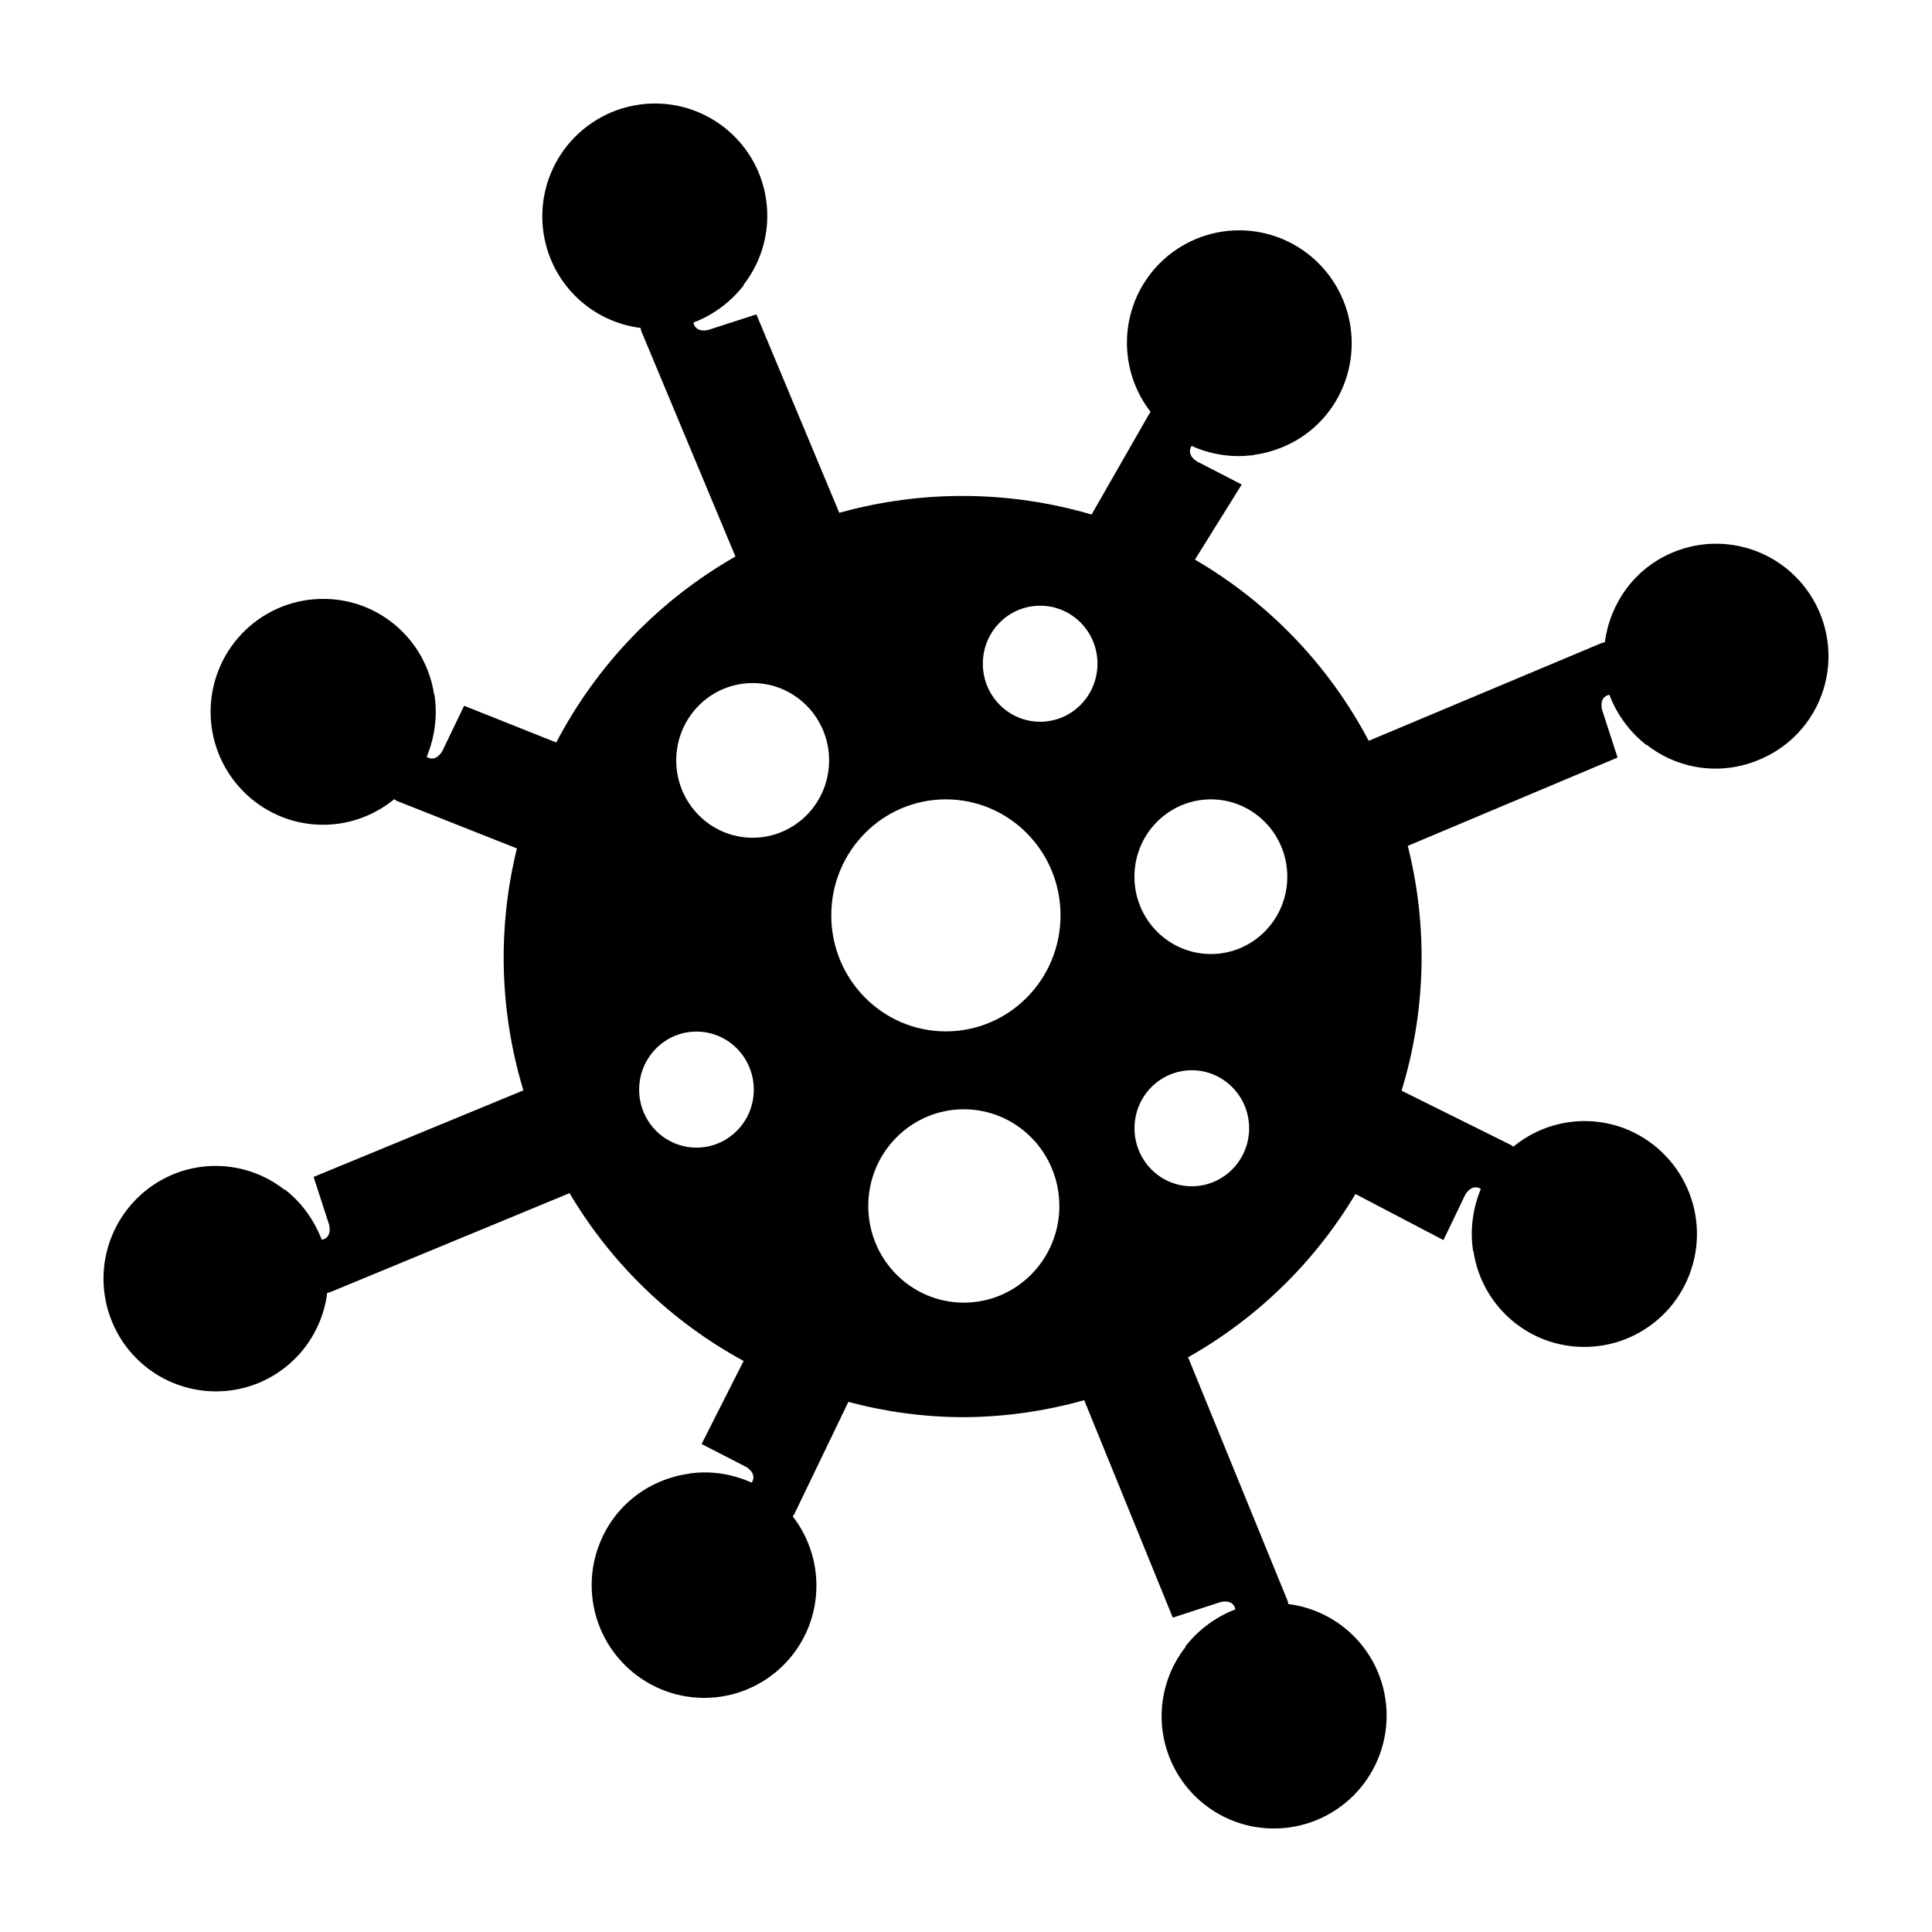
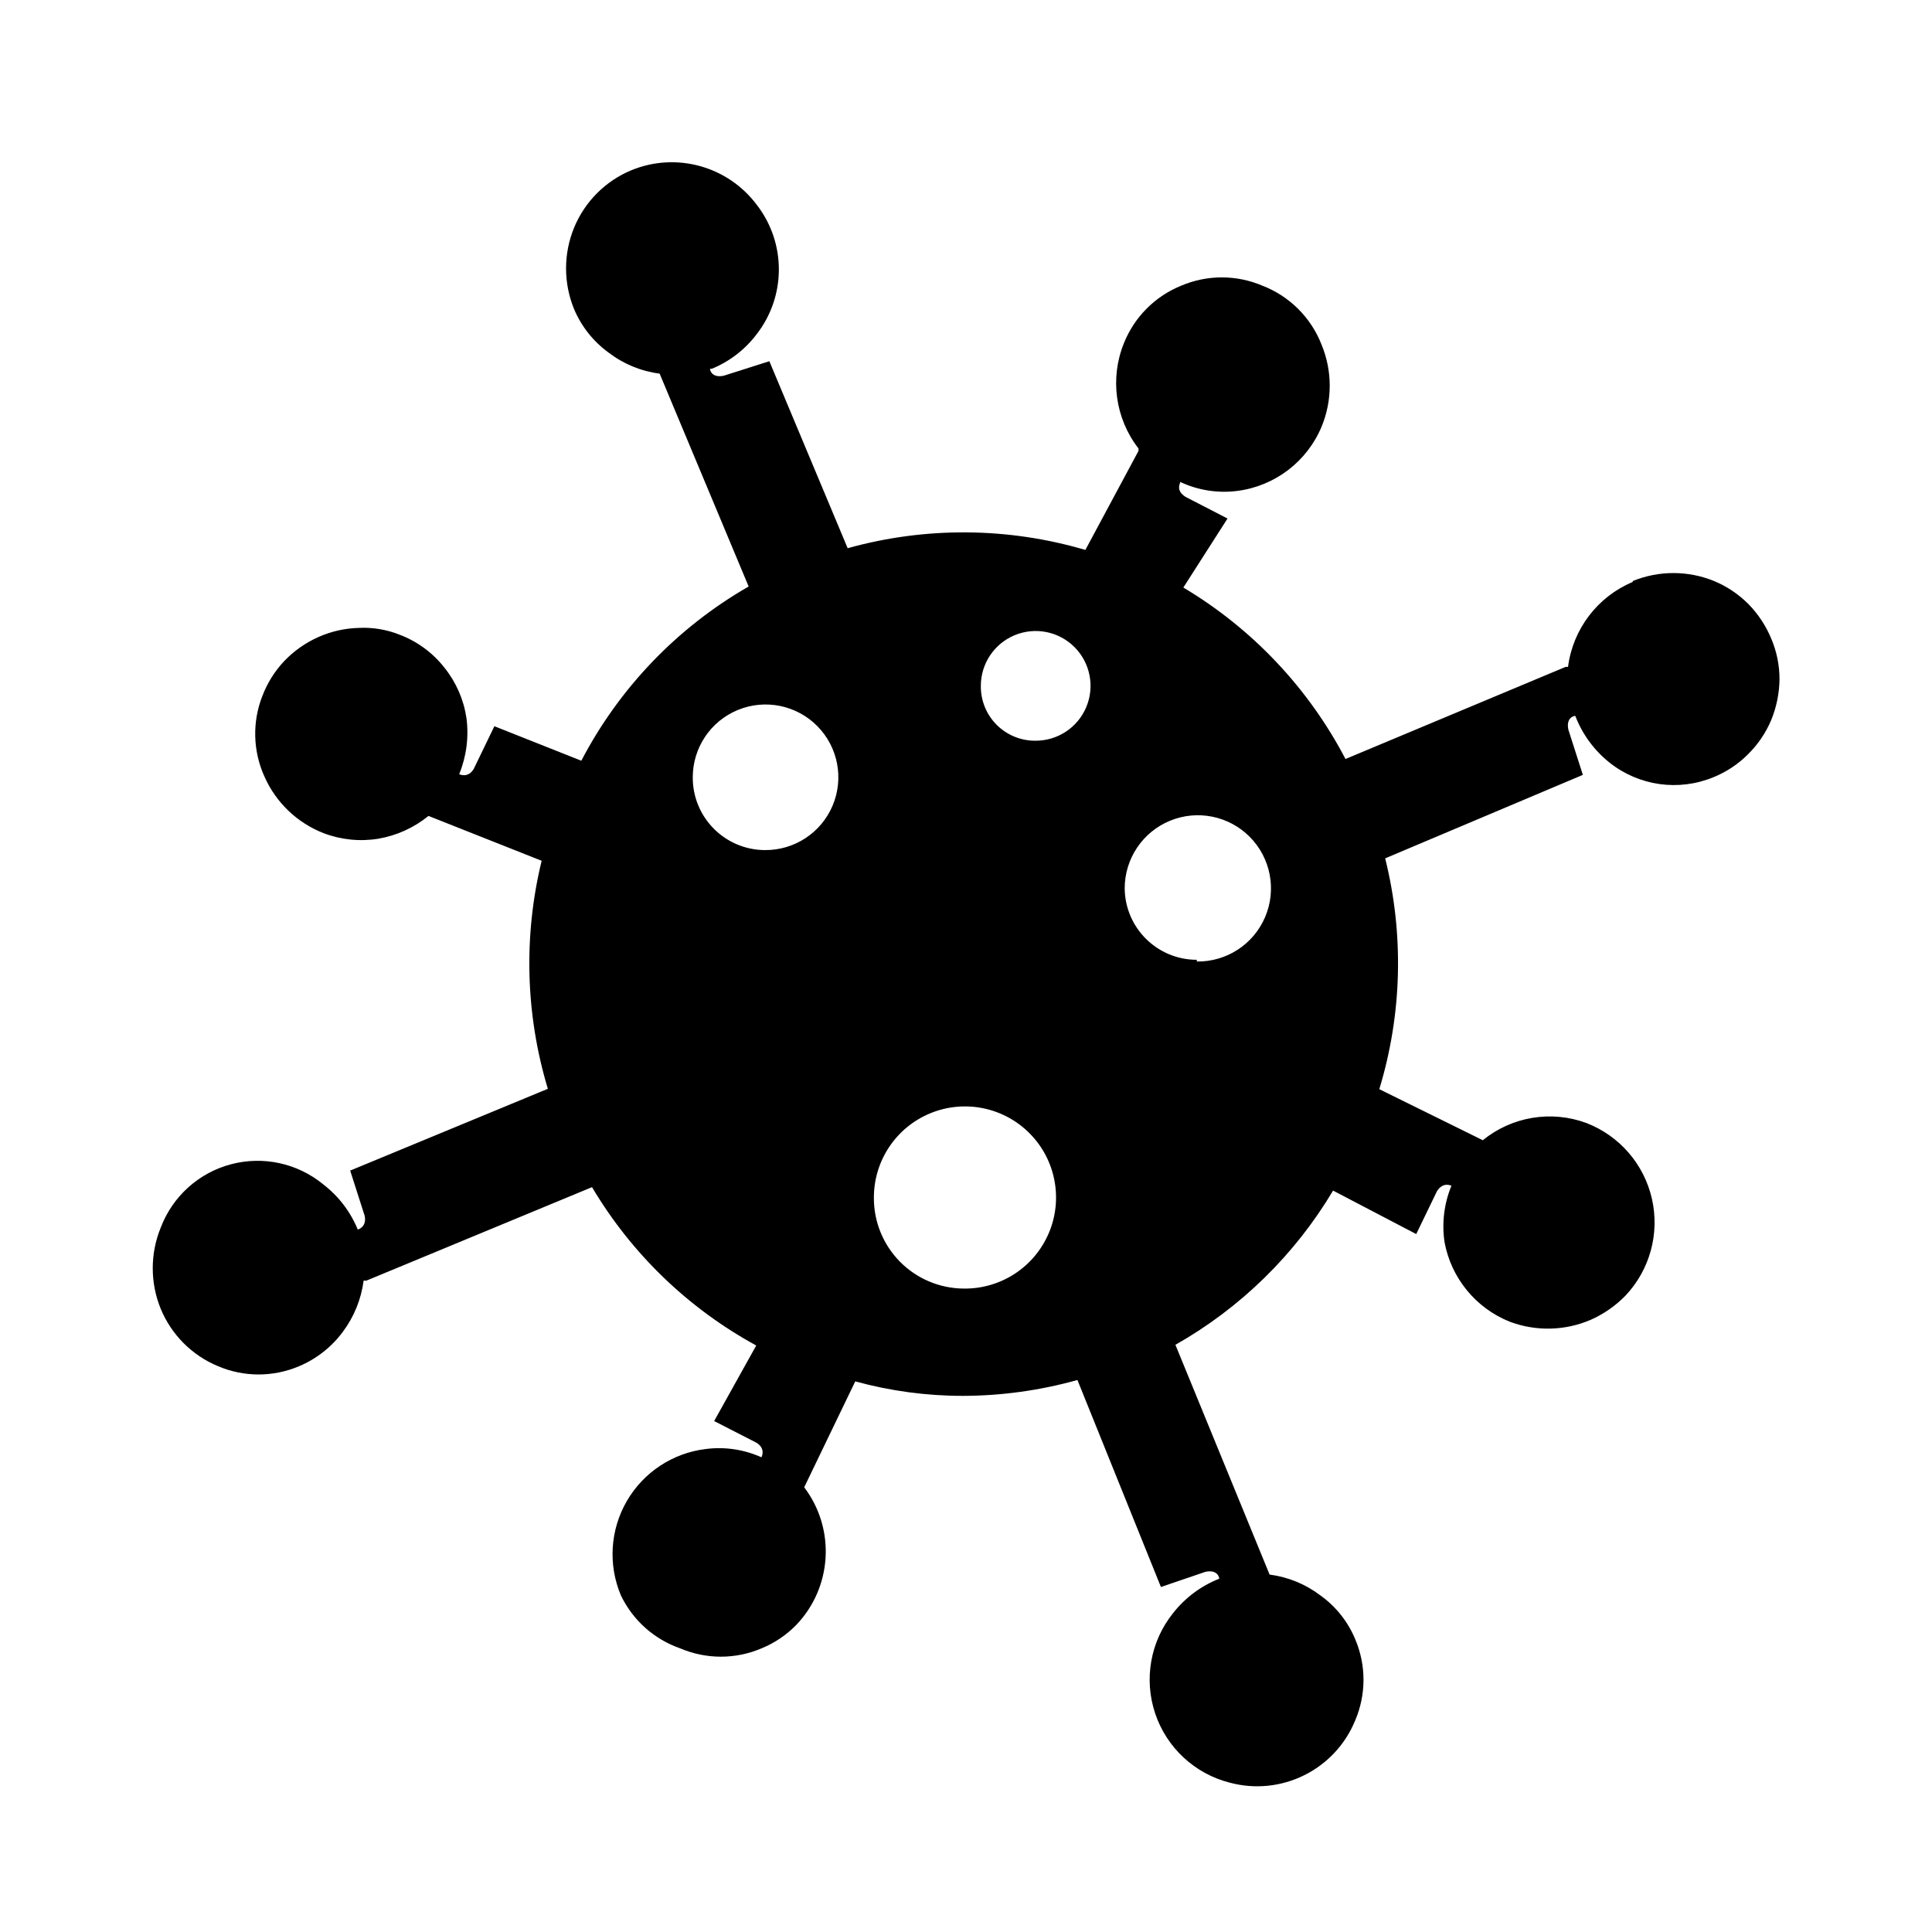
- <svg xmlns="http://www.w3.org/2000/svg" viewBox="0 0 56 56" fill="#000">
-   <path fill-rule="evenodd" clip-rule="evenodd" d="M48.495 16.009C48.89 15.845 49.315 15.76 49.743 15.76C50.171 15.76 50.596 15.845 50.991 16.009C51.387 16.174 51.746 16.415 52.048 16.718C52.351 17.021 52.59 17.382 52.753 17.778C52.917 18.174 53.001 18.6 53 19.029C52.999 19.458 52.913 19.883 52.746 20.278C52.58 20.674 52.337 21.033 52.031 21.334C51.725 21.635 51.362 21.872 50.964 22.032C50.434 22.252 49.856 22.327 49.288 22.249C48.72 22.171 48.182 21.943 47.732 21.589L47.724 21.597C47.718 21.592 47.713 21.588 47.707 21.584C47.231 21.207 46.865 20.707 46.649 20.139C46.583 20.149 46.361 20.213 46.435 20.568L46.886 21.958L40.805 24.518C41.395 26.855 41.332 29.31 40.625 31.614L43.793 33.187C43.814 33.198 43.828 33.209 43.843 33.219L43.851 33.227L43.867 33.237C44.309 32.871 44.841 32.63 45.408 32.537C45.974 32.445 46.555 32.504 47.091 32.709C47.901 33.023 48.553 33.644 48.905 34.437C49.257 35.229 49.281 36.13 48.97 36.94C48.818 37.341 48.587 37.708 48.293 38.02C47.998 38.332 47.644 38.582 47.253 38.758C46.861 38.933 46.438 39.029 46.009 39.04C45.58 39.052 45.153 38.979 44.752 38.825C44.216 38.617 43.744 38.27 43.386 37.821C43.026 37.371 42.793 36.835 42.709 36.266H42.701C42.693 36.25 42.693 36.233 42.693 36.224C42.568 35.353 42.839 34.671 42.907 34.501C42.913 34.489 42.919 34.476 42.923 34.463C42.865 34.422 42.66 34.324 42.472 34.627L41.839 35.945L39.288 34.609C38.11 36.582 36.438 38.213 34.437 39.341L37.326 46.412C37.331 46.425 37.333 46.439 37.334 46.452C37.336 46.467 37.338 46.48 37.342 46.494C37.912 46.566 38.453 46.787 38.91 47.136C39.367 47.484 39.724 47.947 39.944 48.478C40.275 49.279 40.275 50.178 39.944 50.978C39.614 51.779 38.979 52.415 38.179 52.749C37.515 53.026 36.777 53.075 36.081 52.889C35.385 52.702 34.771 52.289 34.335 51.716C33.899 51.143 33.665 50.441 33.67 49.721C33.676 49.001 33.92 48.303 34.365 47.736L34.357 47.728C34.361 47.723 34.365 47.718 34.368 47.712L34.374 47.702L34.381 47.694C34.755 47.225 35.248 46.864 35.808 46.649C35.8 46.585 35.734 46.362 35.381 46.436L33.994 46.888L31.426 40.585C30.28 40.908 29.096 41.074 27.906 41.078C26.787 41.074 25.672 40.924 24.591 40.633L23.027 43.88C23.018 43.898 23.007 43.916 22.994 43.931C22.989 43.939 22.983 43.946 22.978 43.954C23.33 44.408 23.556 44.947 23.634 45.516C23.712 46.085 23.639 46.664 23.422 47.196C23.259 47.592 23.02 47.953 22.718 48.256C22.415 48.56 22.056 48.801 21.66 48.965C21.265 49.13 20.84 49.214 20.412 49.214C19.984 49.214 19.559 49.13 19.164 48.965C18.364 48.632 17.728 47.996 17.397 47.195C17.067 46.394 17.067 45.495 17.399 44.694C17.867 43.565 18.877 42.859 20.001 42.711V42.703H20.041C20.904 42.593 21.573 42.883 21.748 42.957C21.77 42.967 21.785 42.974 21.79 42.974C21.822 42.925 21.936 42.719 21.633 42.522L20.336 41.856L21.554 39.448C19.463 38.312 17.72 36.631 16.509 34.584L9.566 37.456C9.553 37.46 9.539 37.464 9.524 37.466C9.511 37.467 9.497 37.47 9.484 37.474C9.413 38.044 9.193 38.586 8.846 39.044C8.499 39.502 8.037 39.86 7.506 40.082C7.111 40.246 6.687 40.33 6.258 40.33C5.83 40.33 5.406 40.245 5.01 40.081C4.614 39.917 4.255 39.676 3.953 39.372C3.65 39.069 3.411 38.709 3.248 38.312C2.917 37.512 2.917 36.613 3.248 35.813C3.578 35.013 4.212 34.376 5.011 34.042C5.541 33.822 6.12 33.747 6.688 33.825C7.257 33.903 7.794 34.131 8.245 34.485L8.253 34.477C8.258 34.482 8.264 34.486 8.269 34.49L8.286 34.501C8.958 35.033 9.232 35.703 9.307 35.887C9.313 35.903 9.32 35.919 9.328 35.935C9.394 35.925 9.615 35.859 9.542 35.506L9.09 34.114L15.171 31.605C14.479 29.327 14.414 26.904 14.983 24.592L11.499 23.213C11.478 23.202 11.463 23.191 11.449 23.181C11.441 23.175 11.434 23.17 11.426 23.165C10.983 23.53 10.451 23.771 9.884 23.864C9.317 23.956 8.736 23.896 8.2 23.691C7.391 23.378 6.739 22.756 6.386 21.963C6.034 21.171 6.011 20.27 6.321 19.46C6.474 19.059 6.704 18.692 6.999 18.38C7.293 18.068 7.647 17.818 8.039 17.642C8.431 17.467 8.853 17.371 9.282 17.36C9.711 17.348 10.138 17.421 10.539 17.575C11.075 17.783 11.547 18.13 11.906 18.579C12.265 19.029 12.498 19.565 12.583 20.134H12.591C12.599 20.15 12.599 20.166 12.599 20.176C12.723 21.047 12.45 21.729 12.384 21.899C12.378 21.911 12.373 21.924 12.368 21.937C12.426 21.979 12.631 22.078 12.82 21.773L13.452 20.457L16.123 21.521C17.303 19.265 19.106 17.394 21.317 16.131L18.585 9.59C18.581 9.576 18.578 9.562 18.576 9.548L18.569 9.506C17.998 9.434 17.457 9.213 17 8.864C16.543 8.516 16.187 8.053 15.967 7.522C15.636 6.722 15.636 5.822 15.966 5.022C16.297 4.221 16.932 3.585 17.731 3.251C18.396 2.974 19.134 2.925 19.83 3.111C20.525 3.298 21.14 3.711 21.576 4.284C22.012 4.857 22.246 5.559 22.24 6.279C22.235 6.999 21.991 7.697 21.546 8.264L21.554 8.272C21.55 8.277 21.546 8.282 21.543 8.288C21.538 8.295 21.535 8.301 21.53 8.304C21.166 8.76 20.691 9.113 20.149 9.33C20.132 9.335 20.116 9.342 20.101 9.351C20.11 9.415 20.177 9.638 20.528 9.564L21.924 9.112L24.327 14.864C26.721 14.196 29.255 14.213 31.64 14.914L33.302 12.011C33.311 11.993 33.322 11.976 33.334 11.96C33.34 11.953 33.345 11.946 33.35 11.938C32.998 11.484 32.772 10.945 32.695 10.375C32.617 9.806 32.691 9.226 32.908 8.694C33.071 8.298 33.31 7.938 33.612 7.634C33.915 7.331 34.274 7.09 34.67 6.925C35.065 6.761 35.489 6.676 35.918 6.676C36.346 6.676 36.771 6.761 37.166 6.925C37.967 7.26 38.602 7.898 38.933 8.7C39.263 9.502 39.263 10.402 38.931 11.204C38.463 12.333 37.453 13.039 36.329 13.188V13.196H36.287C35.691 13.267 35.087 13.174 34.54 12.925C34.508 12.973 34.392 13.18 34.697 13.377L35.992 14.044L34.636 16.221C36.774 17.465 38.519 19.285 39.673 21.473L46.435 18.634C46.438 18.633 46.441 18.632 46.444 18.631L46.456 18.63C46.463 18.628 46.47 18.627 46.477 18.626L46.517 18.618C46.665 17.489 47.378 16.47 48.495 16.009V16.009ZM21.815 24.282C23.041 24.282 24.032 23.278 24.032 22.041C24.032 20.802 23.04 19.799 21.817 19.799C20.591 19.799 19.601 20.802 19.601 22.041C19.601 23.278 20.593 24.282 21.815 24.282ZM36.207 32.703C36.207 33.632 35.462 34.385 34.545 34.385C33.626 34.385 32.884 33.632 32.884 32.703C32.884 31.776 33.626 31.022 34.545 31.022C35.462 31.022 36.207 31.776 36.207 32.703ZM35.099 27.653C36.321 27.653 37.313 26.65 37.313 25.411C37.313 24.173 36.321 23.17 35.099 23.17C33.874 23.17 32.882 24.173 32.882 25.411C32.882 26.65 33.874 27.653 35.099 27.653ZM21.849 31.584C21.849 32.513 21.106 33.264 20.188 33.264C19.27 33.264 18.526 32.513 18.526 31.584C18.526 30.655 19.27 29.901 20.188 29.901C21.106 29.901 21.849 30.655 21.849 31.584ZM30.15 20.92C31.068 20.92 31.811 20.166 31.811 19.238C31.811 18.308 31.068 17.557 30.15 17.557C29.23 17.557 28.488 18.308 28.488 19.238C28.488 20.166 29.23 20.92 30.15 20.92ZM30.74 26.532C30.74 28.39 29.251 29.895 27.417 29.895C25.58 29.895 24.095 28.39 24.095 26.532C24.095 24.674 25.58 23.17 27.417 23.17C29.251 23.17 30.74 24.674 30.74 26.532ZM27.937 37.758C29.466 37.758 30.706 36.503 30.706 34.956C30.706 33.408 29.466 32.153 27.937 32.153C26.408 32.153 25.167 33.408 25.167 34.956C25.167 36.504 26.408 37.758 27.937 37.758V37.758Z" />
+ <svg xmlns="http://www.w3.org/2000/svg" viewBox="0 0 56 56">
+   <g id="coronavirus">
+     <path d="M47.33,16.84a3.12,3.12,0,0,1,2.35,0,3.08,3.08,0,0,1,1,.67,3.17,3.17,0,0,1,.66,1,3,3,0,0,1,.24,1.18,3.23,3.23,0,0,1-.24,1.18,3.07,3.07,0,0,1-.68,1,3,3,0,0,1-1,.66,3,3,0,0,1-3-.42h0a3.2,3.2,0,0,1-1-1.36c-.06,0-.27.07-.2.4l.42,1.31-5.73,2.42a12.56,12.56,0,0,1-.17,6.69l3,1.48,0,0h0a3.07,3.07,0,0,1,3-.5,3.09,3.09,0,0,1,1.14,5,3.25,3.25,0,0,1-1,.7,3.14,3.14,0,0,1-2.36.06A3.09,3.09,0,0,1,41.87,36h0v0a3.1,3.1,0,0,1,.2-1.63s0,0,0,0-.24-.13-.42.16l-.6,1.24-2.41-1.26a12.48,12.48,0,0,1-4.57,4.47l2.73,6.66v0s0,0,0,0a3.08,3.08,0,0,1,1.48.61,2.94,2.94,0,0,1,1,1.26,3,3,0,0,1,0,2.36,3.07,3.07,0,0,1-3.64,1.8A3.08,3.08,0,0,1,34,46.76h0a3.18,3.18,0,0,1,1.34-1c0-.06-.07-.27-.4-.2L33.65,46,31.23,40a12.43,12.43,0,0,1-3.32.46,11.79,11.79,0,0,1-3.12-.42l-1.48,3.07,0,0,0,0a3.08,3.08,0,0,1-.24,4,3,3,0,0,1-1,.67,3,3,0,0,1-2.35,0A3,3,0,0,1,18,46.25,3.07,3.07,0,0,1,20.46,42h0a3,3,0,0,1,1.61.24h0s.14-.24-.14-.42l-1.23-.63L21.92,39a12.49,12.49,0,0,1-4.76-4.59l-6.54,2.71h-.08a3.17,3.17,0,0,1-.6,1.48,3.05,3.05,0,0,1-1.27,1,3,3,0,0,1-2.35,0,3.07,3.07,0,0,1-1.66-1.66,3.11,3.11,0,0,1,0-2.36,3,3,0,0,1,4.71-1.25h0a3.16,3.16,0,0,1,1,1.31s0,0,0,0,.27-.07.2-.4l-.42-1.31,5.73-2.37a12.57,12.57,0,0,1-.18-6.61l-3.28-1.3,0,0,0,0a3.15,3.15,0,0,1-1.45.66,3.07,3.07,0,0,1-1.59-.16,3.11,3.11,0,0,1-1.71-1.63,3,3,0,0,1-.06-2.36,3.06,3.06,0,0,1,.63-1,3.13,3.13,0,0,1,1-.7,3.07,3.07,0,0,1,1.17-.26,2.8,2.8,0,0,1,1.18.2,3,3,0,0,1,1.29.95,3.05,3.05,0,0,1,.64,1.46h0a.08.08,0,0,1,0,0,3.2,3.2,0,0,1-.21,1.63s0,0,0,0,.25.13.42-.15l.6-1.24,2.52,1A12.48,12.48,0,0,1,21.7,17l-2.58-6.17s0,0,0,0v0a3.08,3.08,0,0,1-1.48-.61,3,3,0,0,1-1-1.26,3.11,3.11,0,0,1,0-2.36,3.07,3.07,0,0,1,1.67-1.67,3.08,3.08,0,0,1,3.62,1,3.06,3.06,0,0,1,0,3.76h0v0a3.1,3.1,0,0,1-1.3,1l-.05,0c0,.06.07.27.4.2l1.32-.42,2.27,5.42a12.51,12.51,0,0,1,6.89.05L33,13.07,33,13l0,0a3.09,3.09,0,0,1-.42-3.06,3,3,0,0,1,1.66-1.66,3,3,0,0,1,2.35,0A3,3,0,0,1,38.31,10a3.11,3.11,0,0,1,0,2.36,3.07,3.07,0,0,1-2.45,1.87h0a3,3,0,0,1-1.65-.26c0,.05-.14.24.15.43l1.22.63-1.28,2A12.56,12.56,0,0,1,39,22l6.38-2.67h.07a3.1,3.1,0,0,1,1.87-2.46Zm-25.16,7.8a2.11,2.11,0,1,0-2.09-2.11A2.1,2.1,0,0,0,22.17,24.64Zm13.57,8A1.57,1.57,0,1,1,34.17,31,1.57,1.57,0,0,1,35.74,32.59Zm-1.05-4.77a2.12,2.12,0,1,0-2.09-2.11A2.09,2.09,0,0,0,34.69,27.82ZM22.2,31.53a1.57,1.57,0,1,1-1.57-1.59A1.57,1.57,0,0,1,22.2,31.53ZM30,21.47a1.59,1.59,0,1,0-1.57-1.58A1.57,1.57,0,0,0,30,21.47Zm.55,5.3a3.13,3.13,0,1,1-3.13-3.18A3.15,3.15,0,0,1,30.58,26.77ZM27.94,37.35a2.64,2.64,0,1,0-2.61-2.64,2.62,2.62,0,0,0,2.61,2.64Z" />
+   </g>
</svg>
